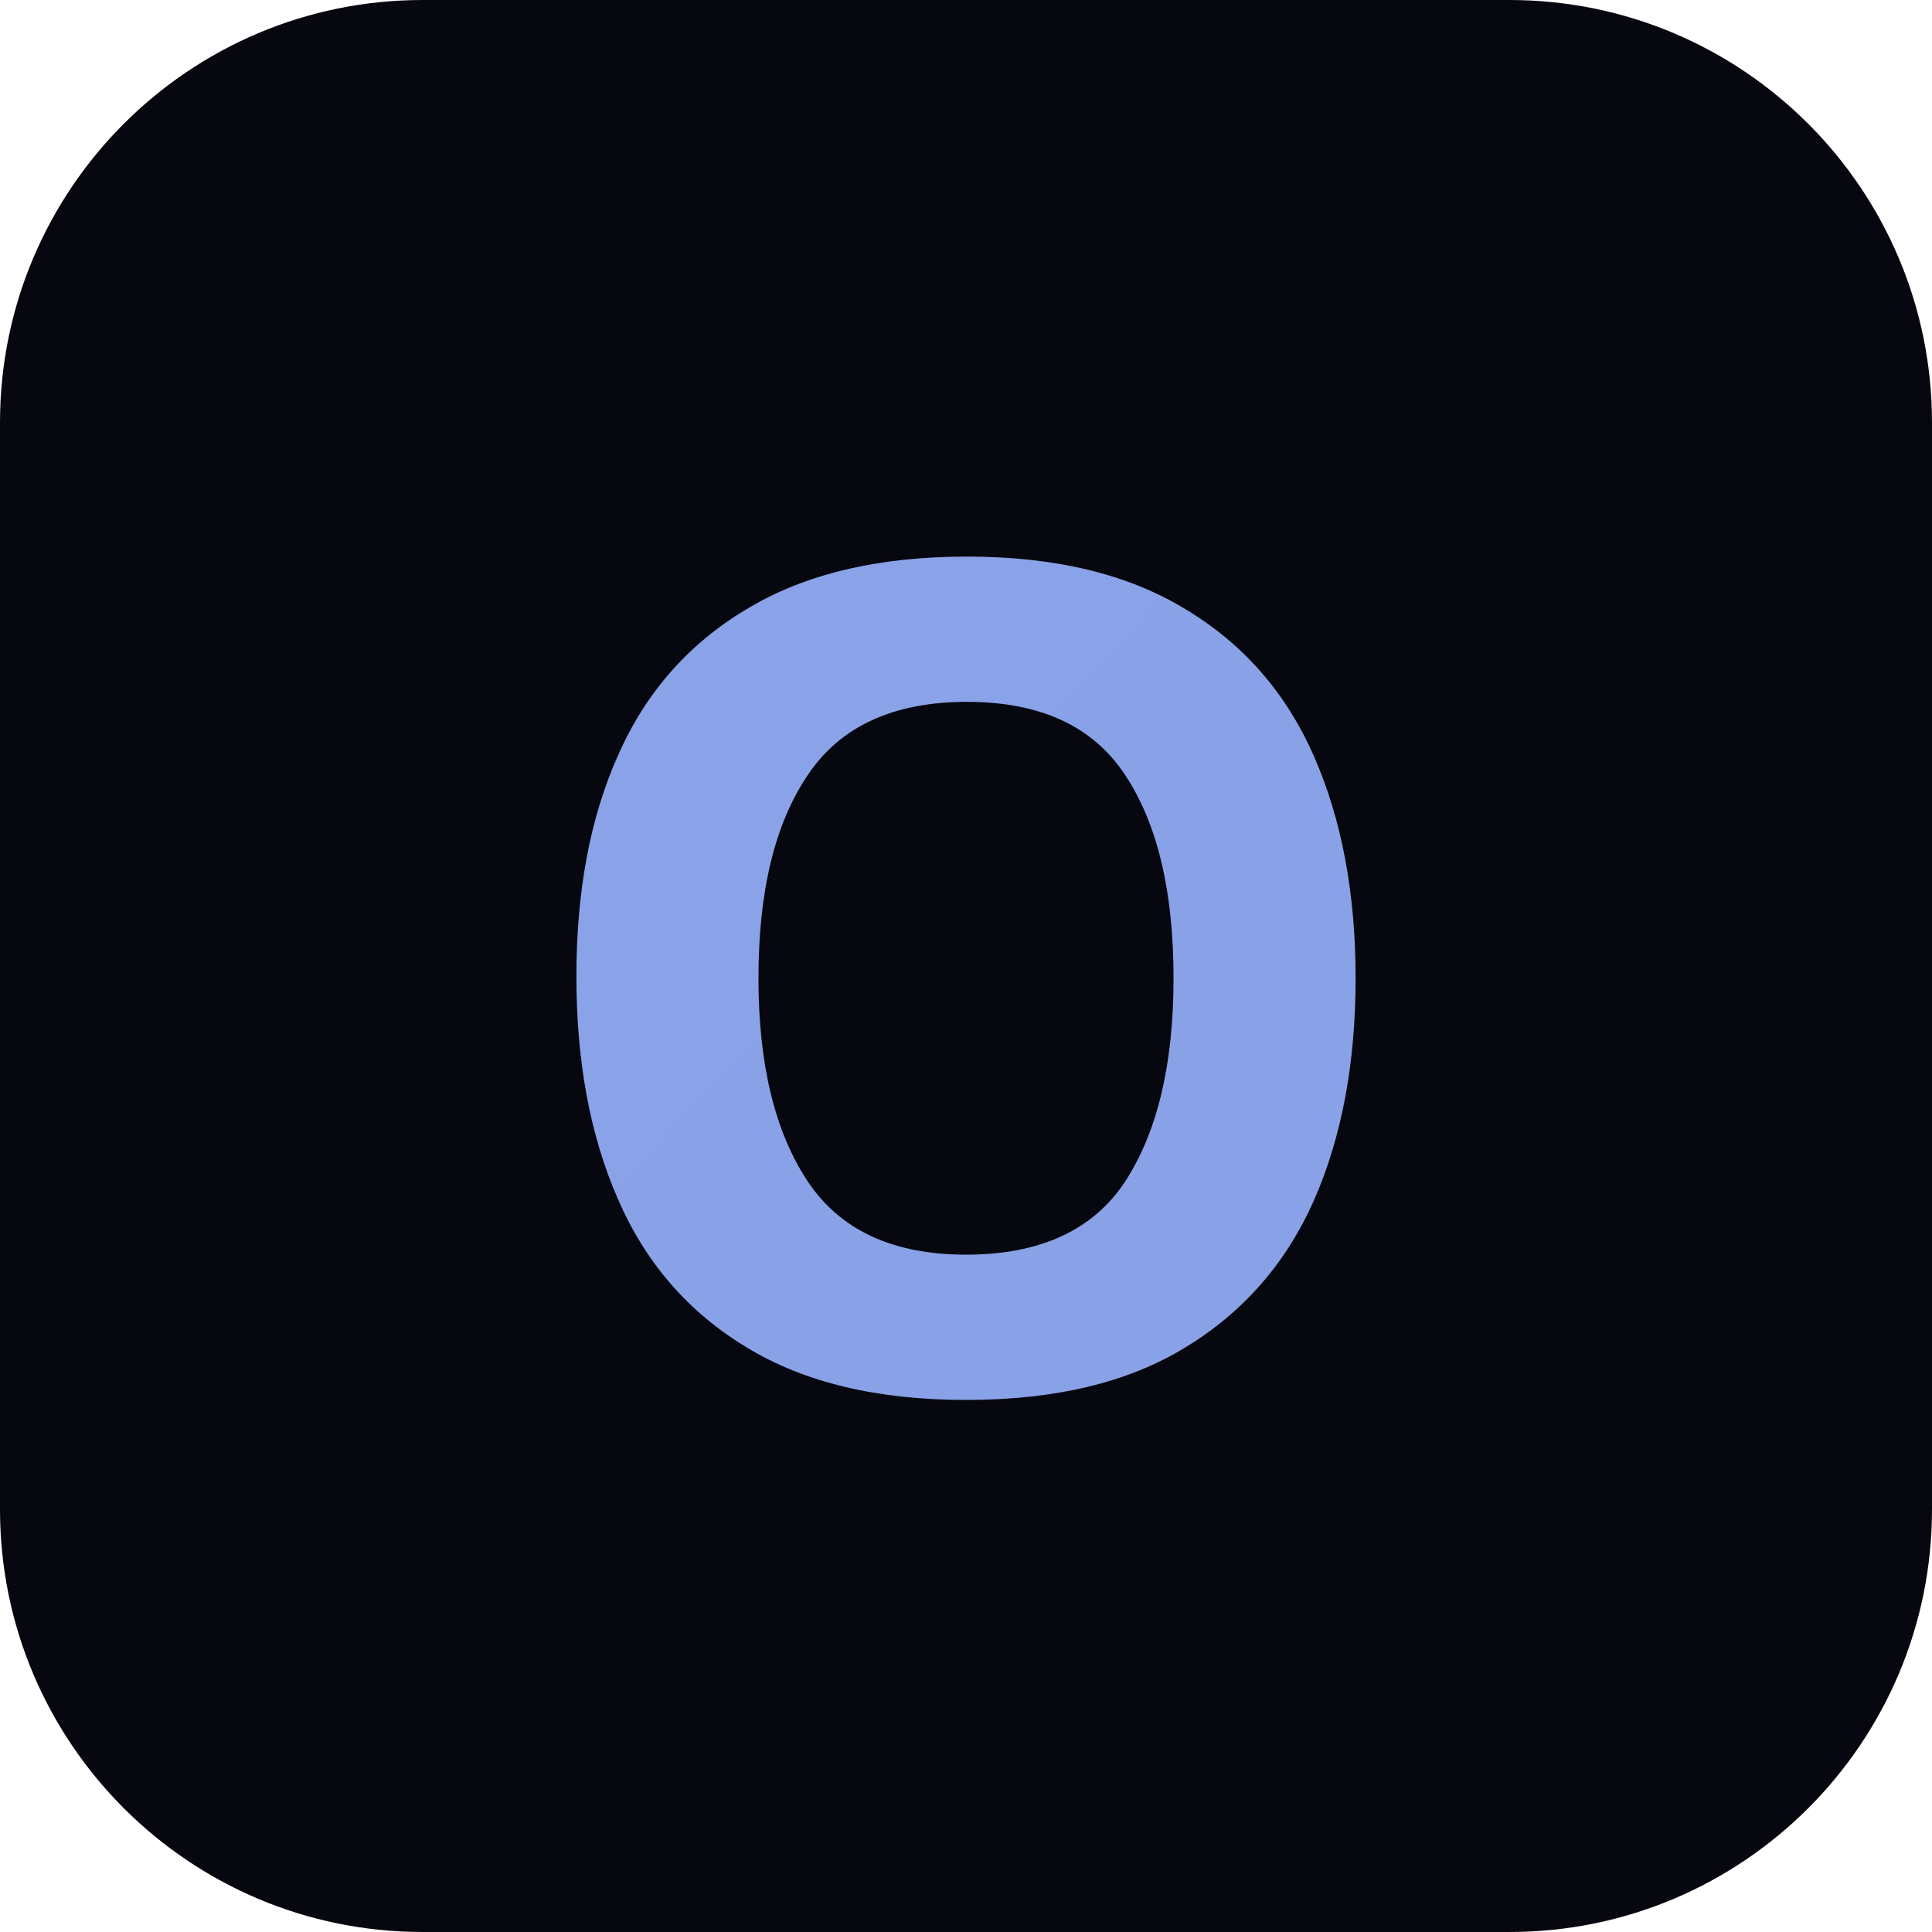
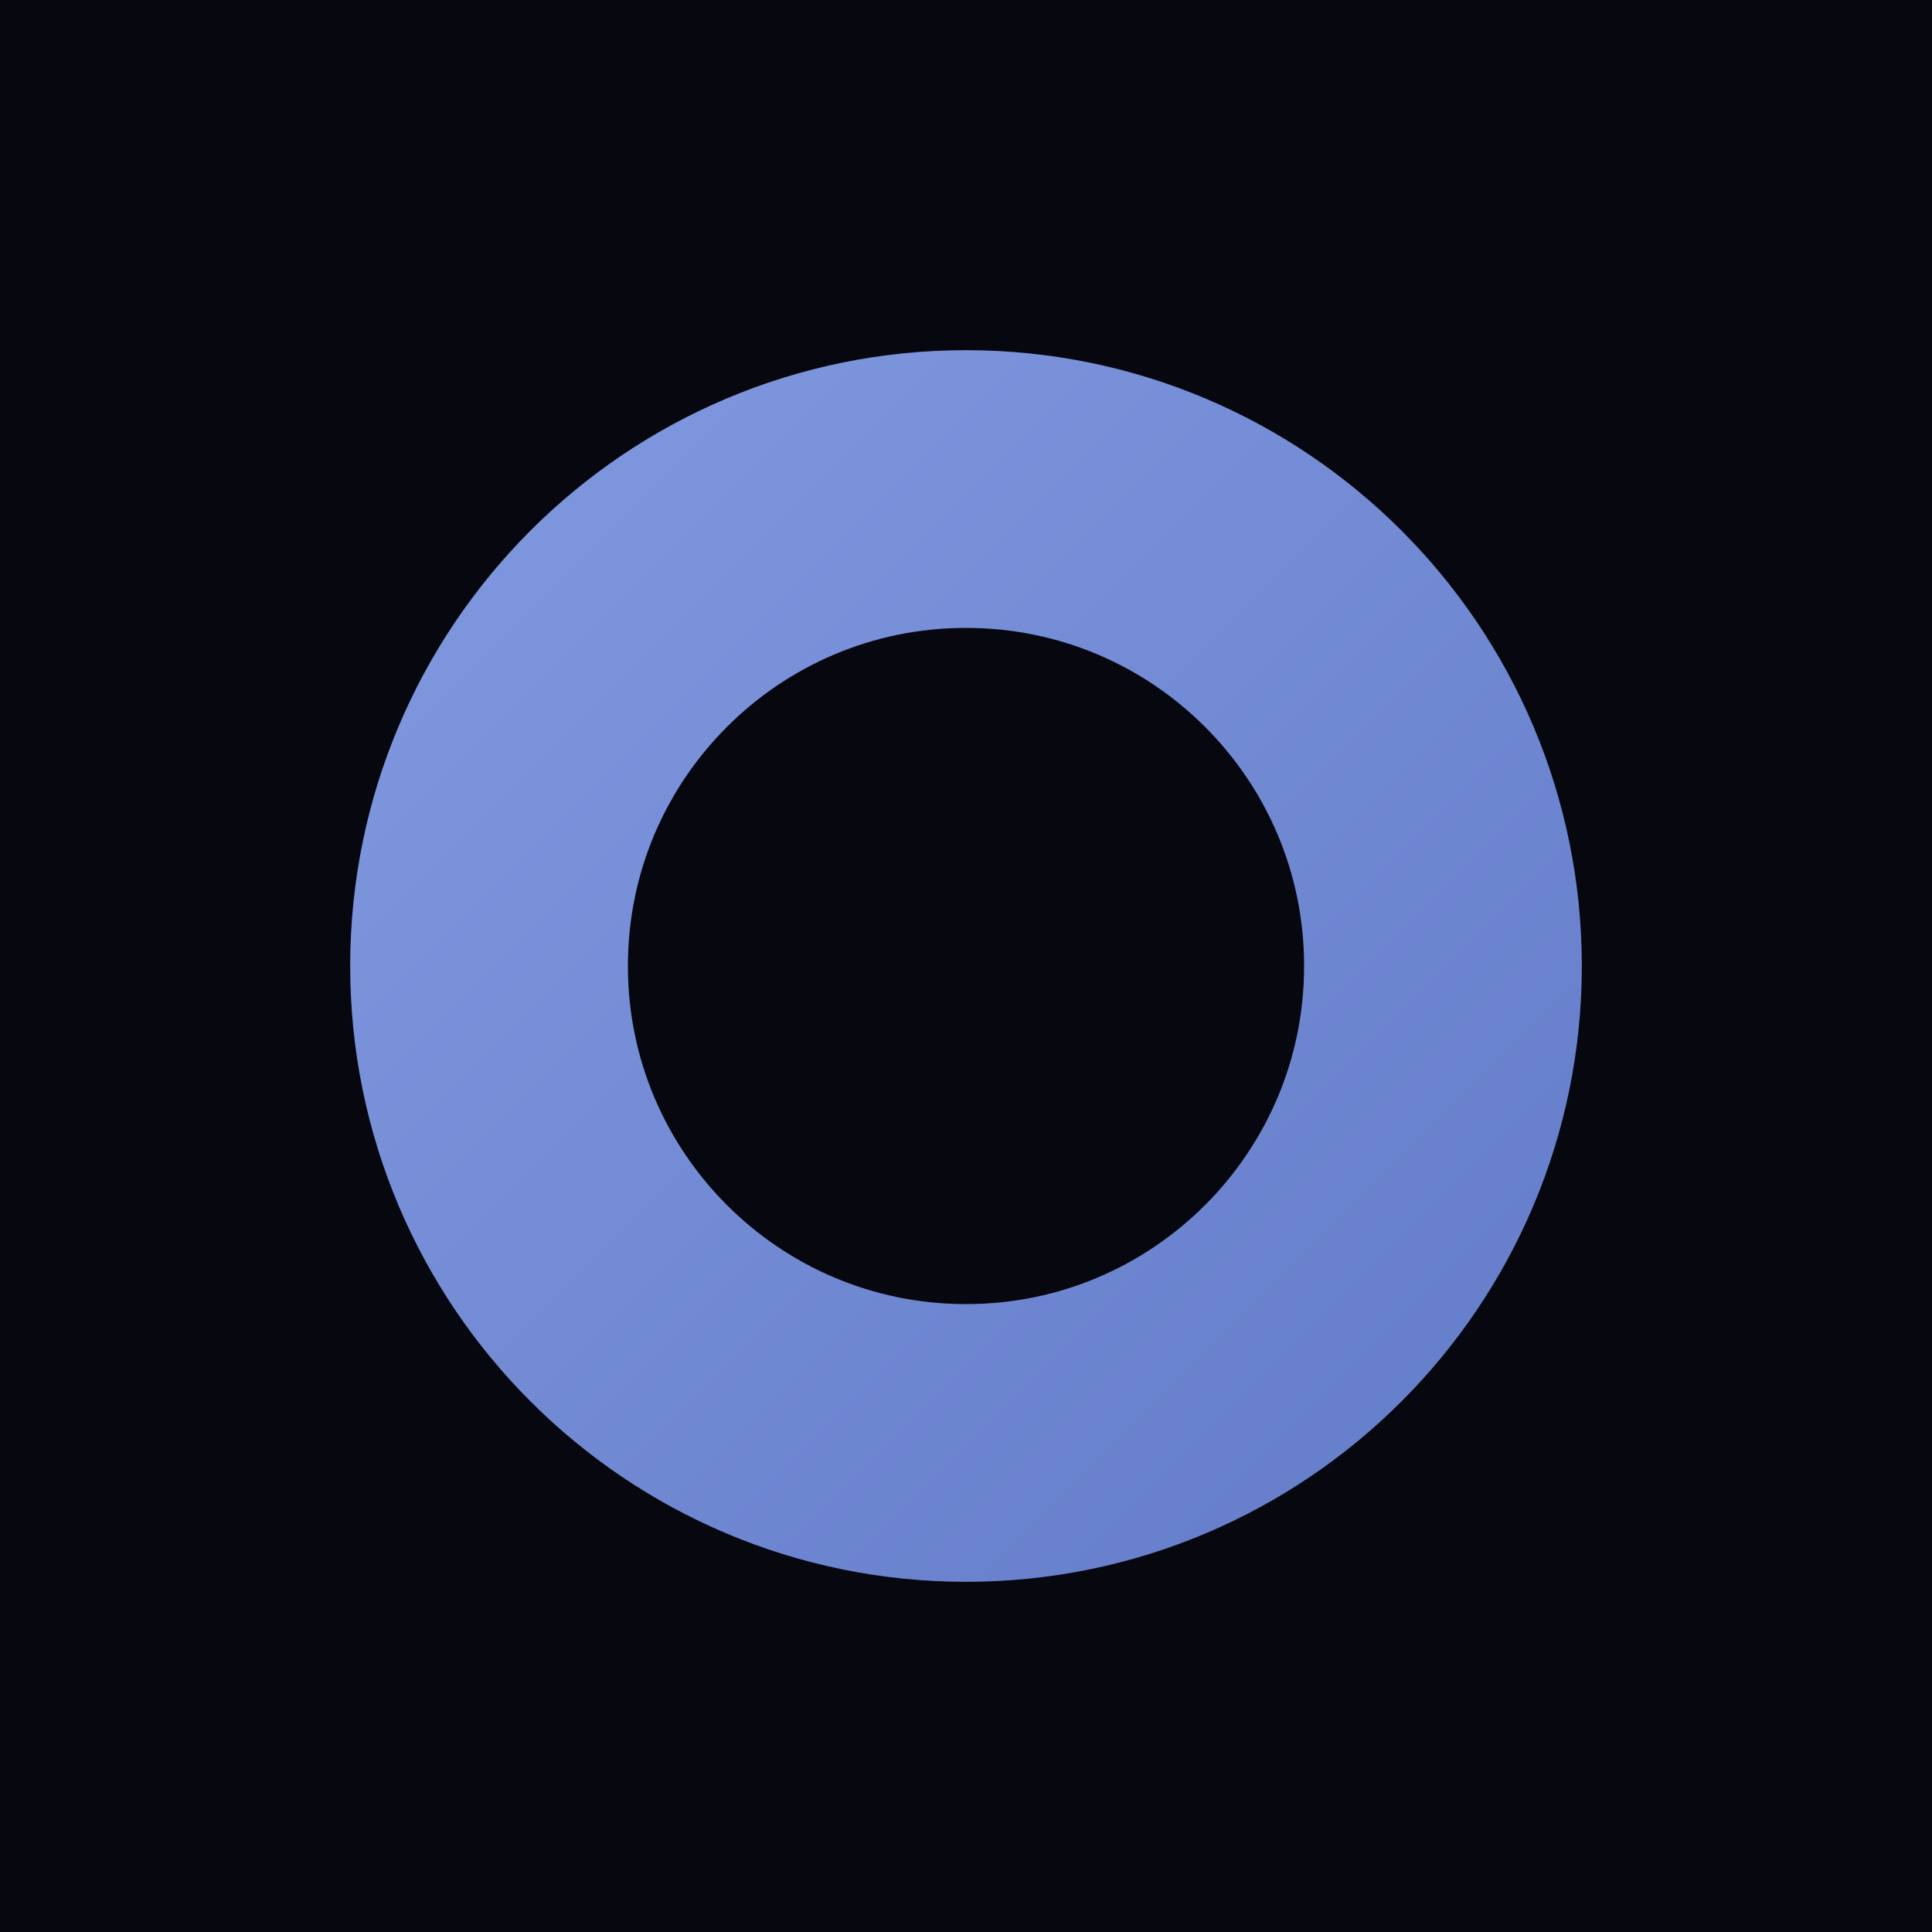
<svg xmlns="http://www.w3.org/2000/svg" viewBox="0 0 32 32" width="32" height="32">
  <defs>
-     <linearGradient id="g" x1="0" y1="0" x2="32" y2="32">
+     <linearGradient id="g" x1="0" y1="0" x2="32" y2="32" gradientUnits="userSpaceOnUse">
      <stop offset="0%" stop-color="#8aa3e8" />
      <stop offset="100%" stop-color="#5a72c0" />
    </linearGradient>
  </defs>
-   <rect width="32" height="32" rx="7" fill="#07070f" />
-   <text x="16" y="23" text-anchor="middle" font-family="Outfit, system-ui, sans-serif" font-weight="900" font-size="19" fill="url(#g)">O</text>
+   <rect width="32" height="32" fill="#07070f" />
+   <circle cx="16" cy="16" r="7.9" fill="none" stroke="url(#g)" stroke-width="4.6" />
</svg>
